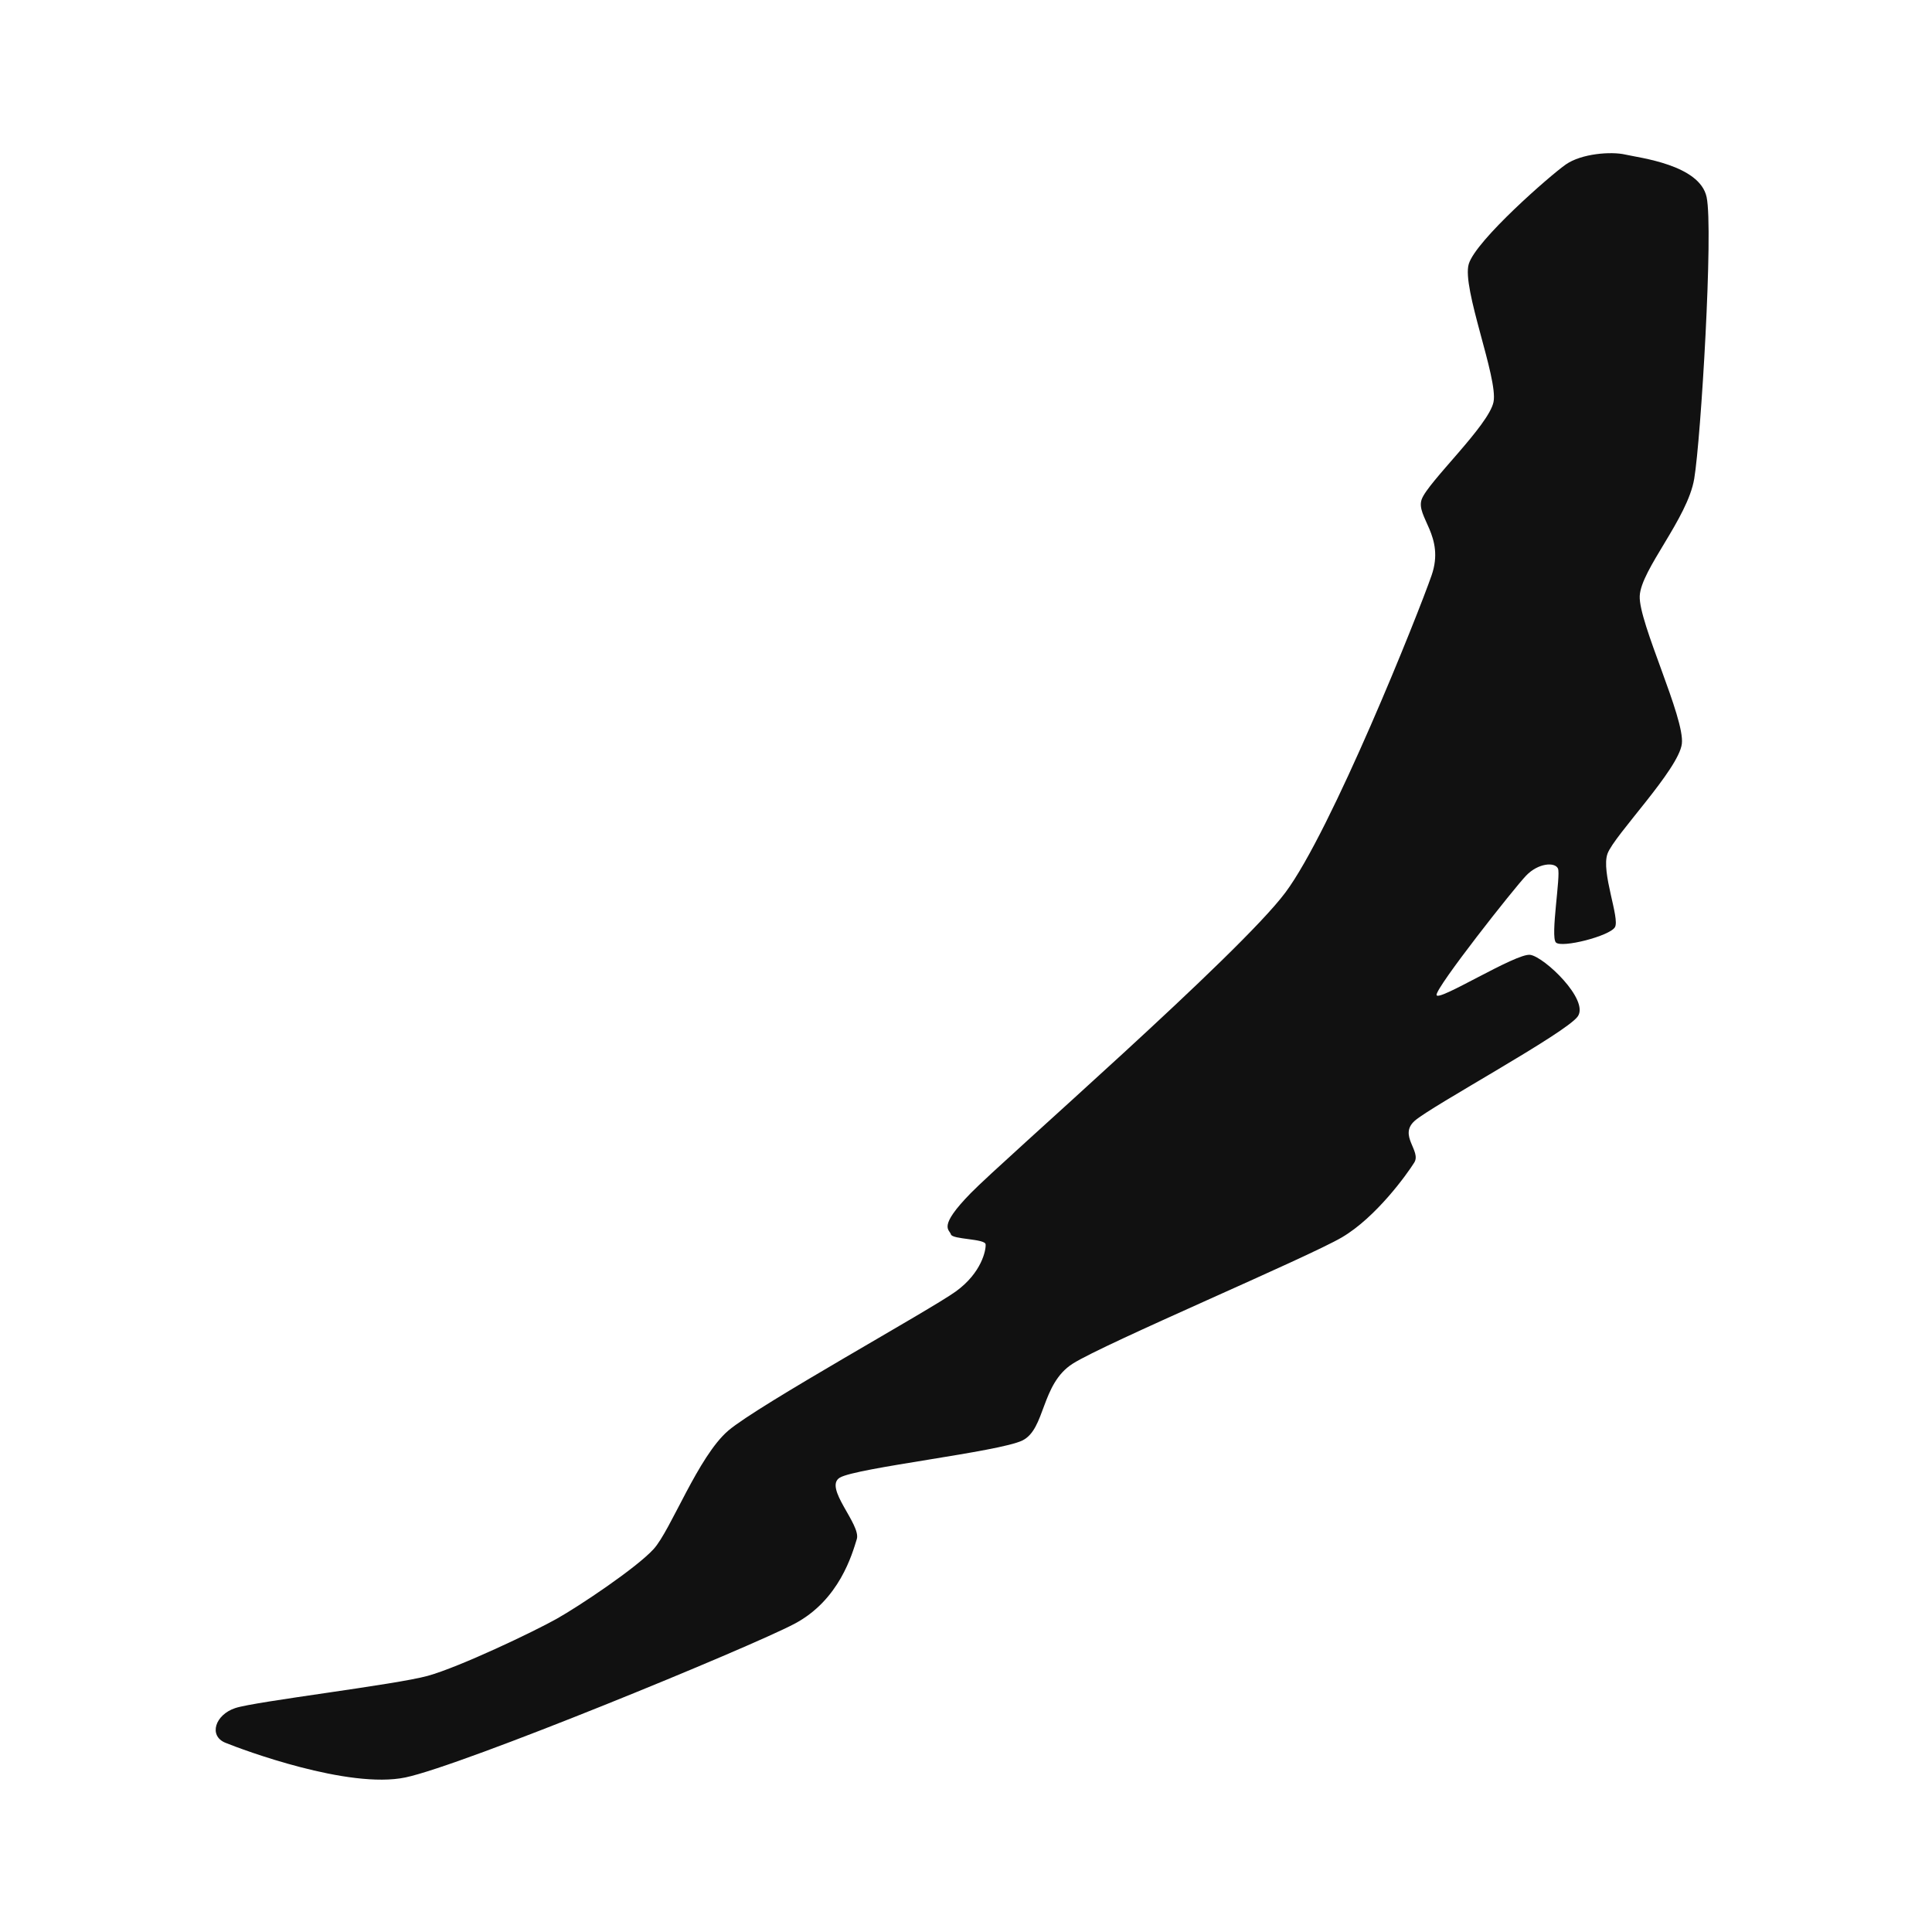
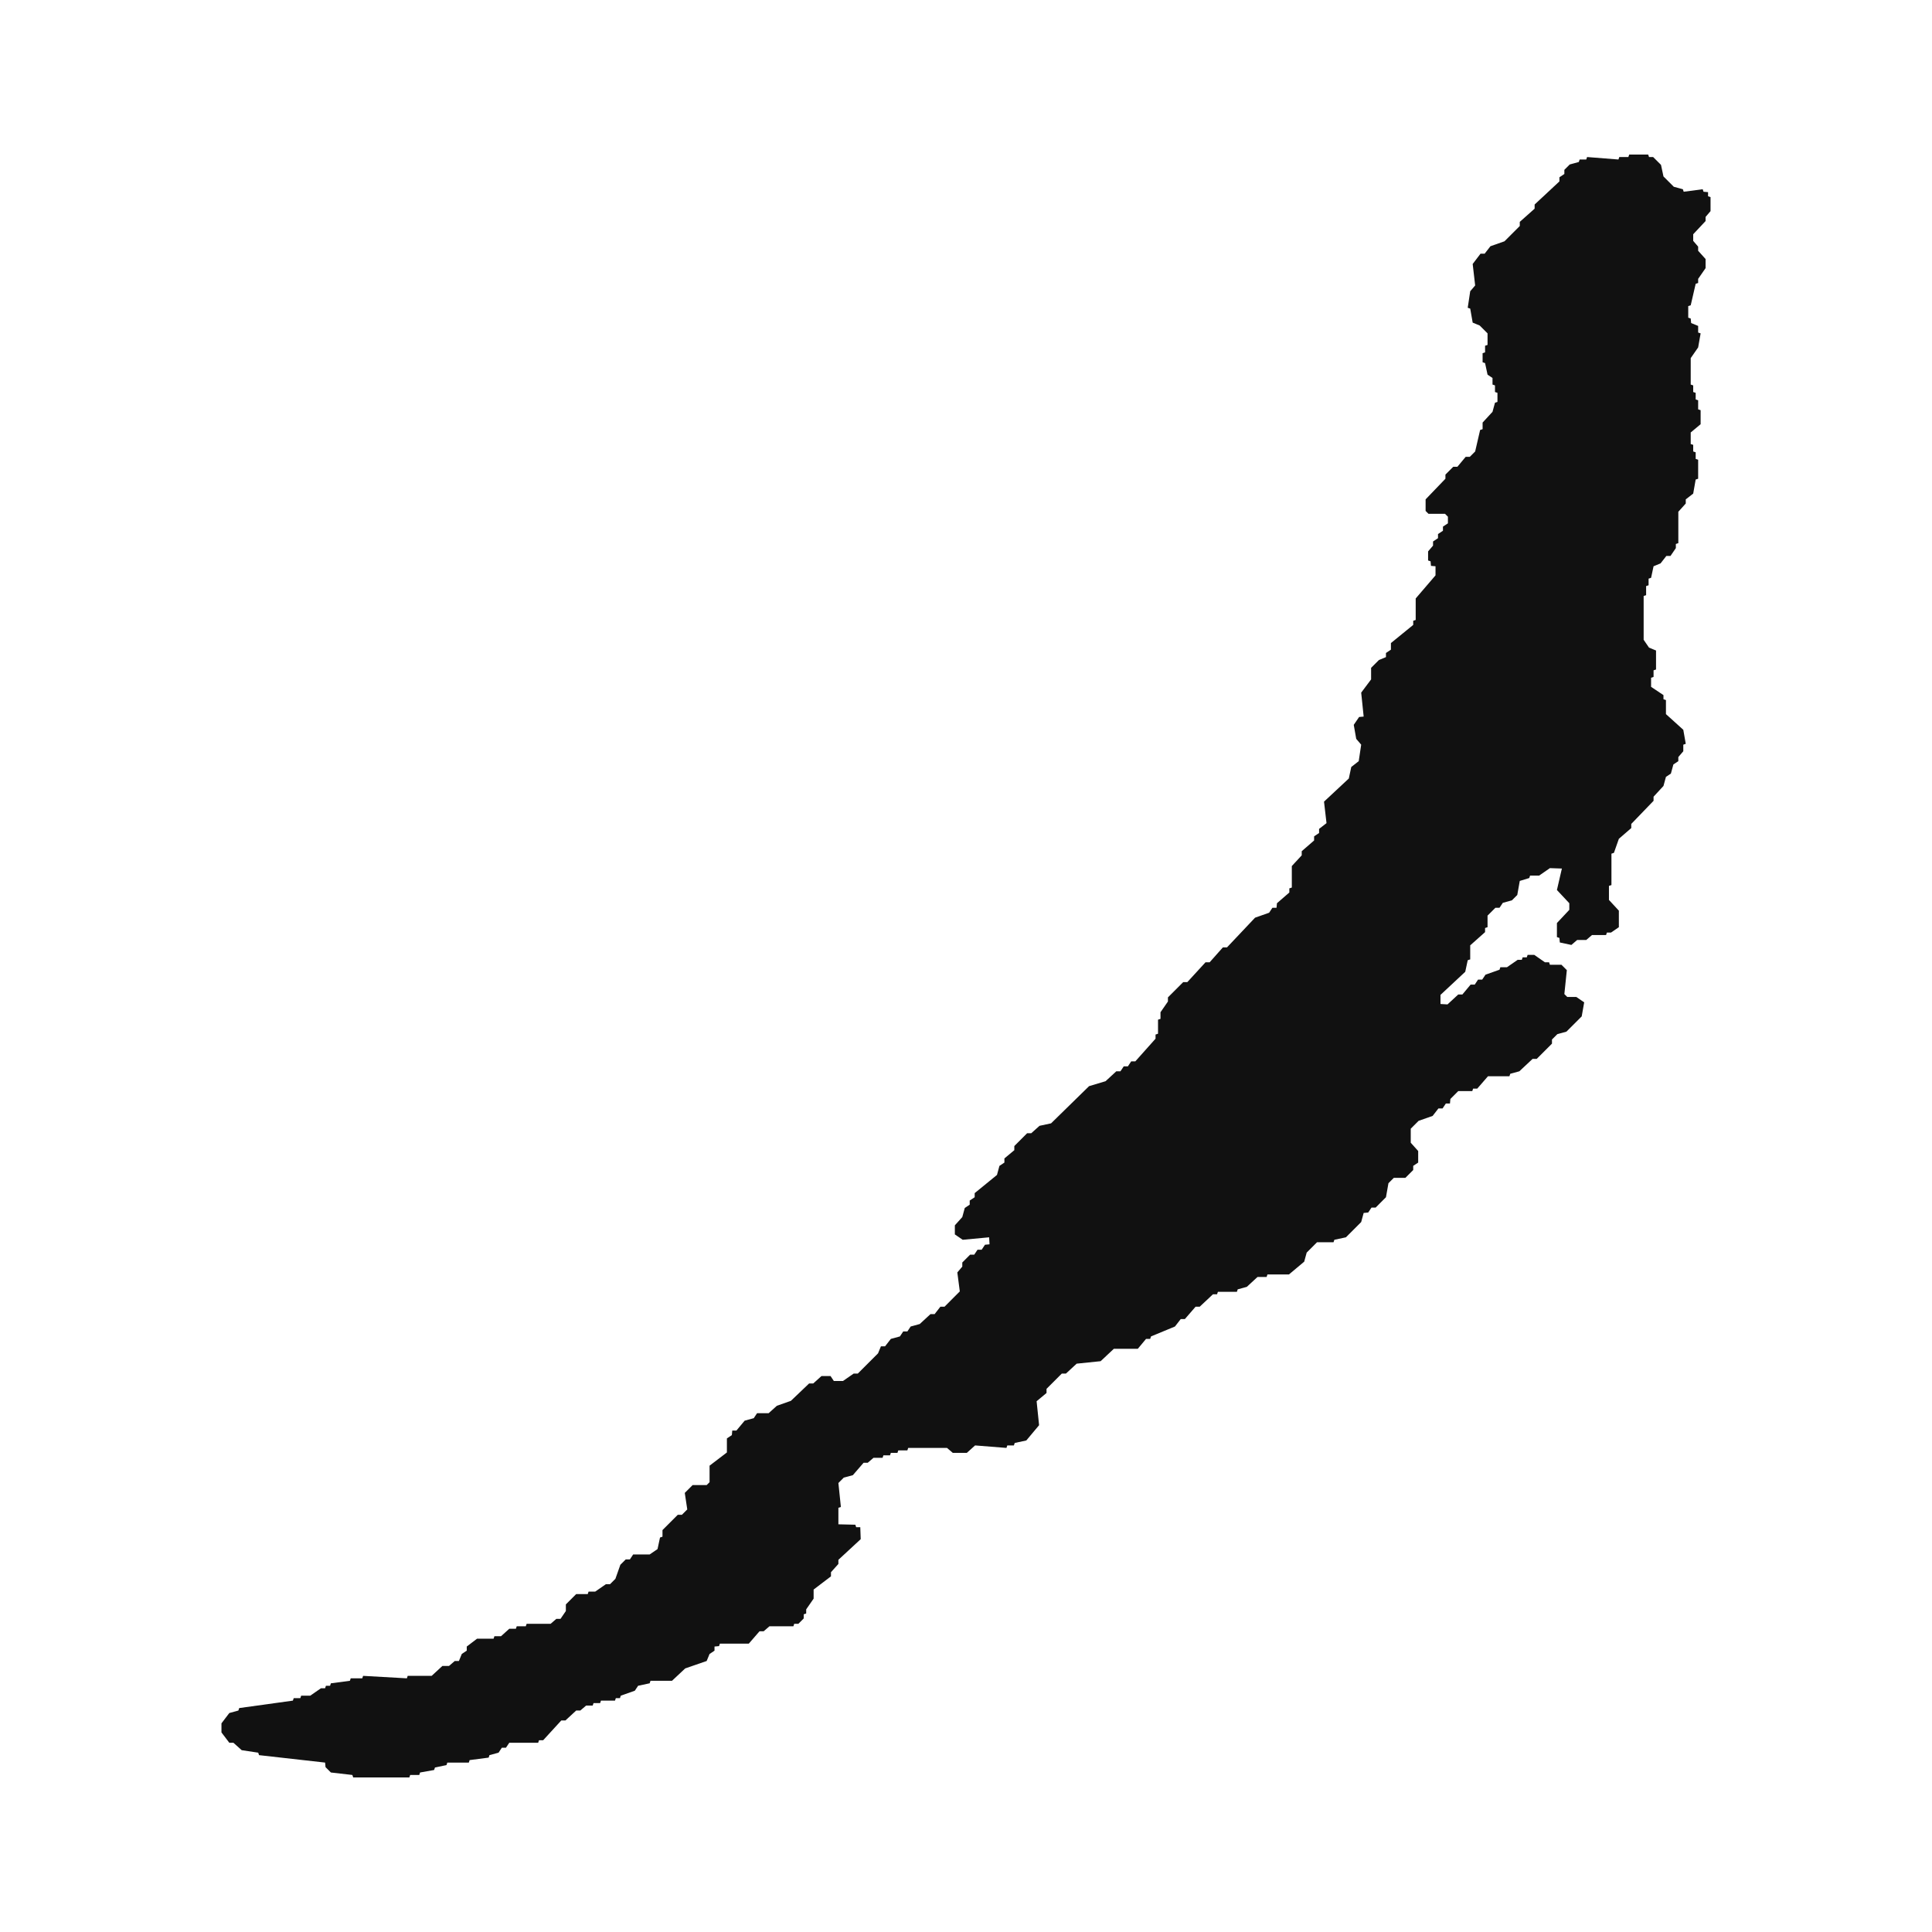
<svg xmlns="http://www.w3.org/2000/svg" viewBox="0 0 1000 1000">
  <rect width="1000" height="1000" fill="#FFFFFF" />
-   <path fill="#111111" d="M841.24,80.00 C833.95,78.31 818.56,79.47 810.46,85.13 C802.36,90.79 763.97,124.35 760.23,136.64 C756.49,148.93 775.49,195.85 773.05,208.03 C770.62,220.21 739.07,249.50 735.86,258.47 C732.66,267.45 748.05,277.45 740.99,297.80 C733.94,318.15 689.18,429.98 665.33,461.95 C641.47,493.93 519.77,599.86 502.46,617.56 C485.15,635.25 491.43,636.28 492.20,638.93 C492.97,641.58 509.90,641.11 510.15,644.06 C510.41,647.01 508.08,658.79 494.76,668.43 C481.45,678.07 392.64,727.12 376.99,740.46 C361.35,753.80 347.20,792.05 338.31,801.80 C329.41,811.55 299.77,831.36 288.08,837.92 C276.38,844.49 238.02,862.80 221.39,867.42 C204.76,872.04 132.26,880.63 121.79,884.09 C111.31,887.55 107.85,898.45 116.66,902.05 C125.46,905.64 180.39,926.16 209.85,920.00 C239.30,913.84 387.83,852.82 411.19,840.49 C434.55,828.16 441.11,804.24 443.47,796.67 C445.82,789.11 426.13,769.93 434.70,764.82 C443.27,759.72 517.12,751.49 529.18,745.59 C541.23,739.69 538.71,716.35 555.25,705.83 C571.80,695.32 676.93,650.84 694.61,640.43 C712.29,630.02 728.25,607.77 732.02,601.74 C735.78,595.71 723.76,587.72 732.23,580.15 C740.69,572.59 810.67,534.67 816.66,526.08 C822.64,517.48 799.39,495.34 792.08,494.23 C784.77,493.12 743.77,519.07 743.56,514.96 C743.34,510.86 783.65,459.73 789.94,453.19 C796.22,446.65 804.86,446.09 806.40,449.56 C807.94,453.02 802.38,484.78 805.33,487.82 C808.28,490.85 833.22,484.50 835.89,479.91 C838.56,475.31 828.58,451.35 832.05,441.86 C835.51,432.37 868.85,398.35 870.52,385.01 C872.19,371.67 848.08,322.21 848.72,308.49 C849.36,294.77 873.47,268.43 876.93,247.79 C880.39,227.14 886.91,118.79 883.34,102.02 C879.77,85.24 848.53,81.69 841.24,80.00 Z" />
+   <path fill="#111111" d="M843.27,80.00 L842.84,81.28 L838.14,81.28 L837.71,82.56 L821.47,81.28 L821.04,82.56 L817.62,82.56 L817.19,83.85 L812.49,85.13 L809.71,87.91 L809.71,90.05 L807.15,91.76 L807.15,93.89 L794.32,105.86 L794.32,108.00 L786.63,114.84 L786.63,116.98 L778.72,124.89 L771.45,127.45 L768.46,131.30 L766.32,131.30 L762.26,136.64 L763.54,147.76 L760.98,150.75 L759.69,159.30 L760.98,159.73 L762.26,166.99 L765.89,168.49 L769.95,172.55 L769.95,178.53 L768.67,178.96 L768.67,182.38 L767.39,182.81 L767.39,187.51 L768.67,187.94 L769.95,193.92 L772.52,195.63 L772.52,199.05 L773.80,199.48 L773.80,202.90 L775.08,203.33 L775.08,208.03 L773.80,208.46 L772.52,213.16 L767.39,218.72 L767.39,222.14 L766.11,222.56 L763.54,233.68 L760.76,236.46 L758.63,236.46 L754.35,241.59 L752.21,241.59 L748.15,245.65 L748.15,247.79 L737.89,258.47 L737.89,264.46 L739.39,265.95 L747.94,265.95 L749.44,267.45 L749.44,270.87 L746.87,272.58 L746.87,274.72 L744.31,276.43 L744.31,278.56 L741.74,280.27 L741.74,282.41 L739.18,285.40 L739.18,290.11 L740.46,290.53 L740.67,292.89 L743.02,293.10 L743.02,297.80 L732.76,309.77 L732.76,320.89 L731.48,321.31 L731.48,323.45 L719.94,332.85 L719.94,336.27 L717.37,337.98 L717.37,340.12 L713.74,341.62 L709.68,345.68 L709.68,351.66 L704.55,358.50 L705.83,370.90 L703.48,371.11 L700.70,375.18 L701.98,382.44 L704.55,385.44 L703.27,393.98 L699.42,396.98 L698.14,402.96 L685.31,414.93 L686.60,426.05 L682.75,429.04 L682.75,431.18 L680.18,432.89 L680.18,435.02 L673.77,440.58 L673.77,442.72 L668.64,448.27 L668.64,459.39 L667.36,459.82 L667.36,461.95 L660.95,467.51 L660.73,469.86 L658.60,469.86 L656.89,472.43 L649.62,474.99 L635.08,490.38 L632.95,490.38 L626.11,498.08 L623.97,498.08 L614.56,508.34 L612.43,508.34 L604.52,516.24 L604.52,518.38 L600.67,523.94 L600.67,527.36 L599.39,527.79 L599.39,535.05 L598.11,535.48 L598.11,537.62 L587.63,549.37 L585.50,549.37 L583.79,551.94 L581.65,551.94 L579.94,554.50 L577.80,554.50 L572.24,559.63 L563.69,562.20 L544.03,581.44 L538.05,582.72 L533.77,586.56 L531.63,586.56 L525.01,593.19 L525.01,595.33 L519.88,599.60 L519.88,601.74 L517.31,603.45 L516.03,608.15 L504.49,617.56 L504.49,619.69 L501.92,621.40 L501.92,623.54 L499.36,625.25 L498.08,629.95 L494.23,634.23 L494.23,638.93 L498.29,641.71 L511.97,640.43 L512.18,644.06 L509.83,644.27 L508.12,646.84 L505.98,646.84 L504.27,649.40 L502.14,649.40 L498.08,653.47 L498.08,655.60 L495.51,658.60 L496.79,668.43 L488.89,676.34 L486.75,676.34 L483.76,680.18 L481.62,680.18 L476.06,685.31 L471.36,686.60 L469.65,689.16 L467.51,689.16 L465.80,691.73 L461.10,693.01 L458.11,696.85 L455.97,696.85 L454.47,700.49 L444.00,710.96 L441.86,710.96 L436.31,714.81 L431.60,714.81 L429.89,712.24 L425.19,712.24 L420.92,716.09 L418.78,716.09 L409.37,725.07 L402.11,727.63 L397.83,731.48 L391.85,731.48 L390.14,734.05 L385.44,735.33 L381.16,740.46 L379.02,740.46 L378.81,742.81 L376.24,744.52 L376.24,751.79 L367.27,758.63 L367.27,767.18 L365.77,768.67 L358.50,768.67 L354.44,772.73 L355.73,781.28 L352.95,784.06 L350.81,784.06 L342.90,791.97 L342.90,795.39 L341.62,795.82 L340.34,801.80 L336.27,804.58 L327.73,804.58 L326.02,807.15 L323.88,807.15 L321.10,809.92 L318.53,817.19 L315.76,819.97 L313.62,819.97 L308.06,823.82 L304.64,823.82 L304.21,825.10 L298.23,825.10 L292.89,830.44 L292.89,833.86 L290.11,837.92 L287.97,837.92 L284.98,840.49 L272.58,840.49 L272.15,841.77 L267.45,841.77 L267.02,843.05 L263.60,843.05 L259.33,846.90 L255.91,846.90 L255.48,848.18 L246.93,848.18 L241.59,852.24 L241.59,854.38 L239.02,856.09 L237.53,859.73 L235.39,859.73 L232.40,862.29 L228.98,862.29 L223.42,867.42 L211.02,867.42 L210.60,868.70 L187.94,867.42 L187.51,868.70 L181.53,868.70 L181.10,869.98 L171.27,871.27 L170.84,872.55 L168.70,872.55 L168.27,873.83 L166.14,873.83 L160.58,877.68 L155.88,877.68 L155.45,878.96 L152.03,878.96 L151.60,880.24 L123.82,884.09 L123.39,885.37 L118.69,886.66 L114.63,892.00 L114.63,896.70 L118.69,902.05 L120.82,902.05 L125.10,905.89 L133.65,907.18 L134.08,908.46 L168.27,912.31 L168.49,914.66 L171.27,917.44 L182.38,918.72 L182.81,920.00 L211.88,920.00 L212.31,918.72 L217.01,918.72 L217.44,917.44 L224.70,916.15 L225.13,914.87 L231.11,913.59 L231.54,912.31 L242.66,912.31 L243.08,911.02 L252.92,909.74 L253.34,908.46 L258.05,907.18 L259.76,904.61 L261.89,904.61 L263.60,902.05 L278.56,902.05 L278.99,900.76 L281.13,900.76 L290.53,890.50 L292.67,890.50 L298.23,885.37 L300.37,885.37 L303.36,882.81 L306.78,882.81 L307.21,881.53 L310.63,881.53 L311.05,880.24 L318.32,880.24 L318.75,878.96 L320.89,878.96 L321.31,877.68 L328.58,875.11 L330.29,872.55 L336.27,871.27 L336.70,869.98 L347.82,869.98 L354.66,863.57 L365.77,859.73 L367.27,856.09 L369.83,854.38 L369.83,852.24 L372.18,852.03 L372.61,850.75 L387.57,850.75 L393.13,844.34 L395.27,844.34 L398.26,841.77 L410.66,841.77 L411.08,840.49 L413.22,840.49 L416.00,837.71 L416.00,835.57 L417.28,835.15 L417.28,833.01 L421.13,827.45 L421.13,822.75 L430.11,815.91 L430.11,813.77 L433.95,809.50 L433.95,807.36 L445.50,796.67 L445.28,790.47 L443.15,790.47 L442.72,789.19 L433.95,788.98 L433.95,780.43 L435.24,780.00 L433.95,767.60 L436.73,764.82 L441.44,763.54 L446.99,757.13 L449.13,757.13 L452.12,754.56 L456.82,754.56 L457.25,753.28 L460.67,753.28 L461.10,752.00 L464.52,752.00 L464.95,750.72 L469.65,750.72 L470.08,749.44 L490.17,749.44 L493.16,752.00 L500.43,752.00 L504.70,748.15 L520.95,749.44 L521.37,748.15 L524.79,748.15 L525.22,746.87 L531.21,745.59 L537.83,737.68 L536.55,725.28 L541.68,721.01 L541.68,718.87 L549.59,710.96 L551.73,710.96 L557.28,705.83 L569.68,704.55 L576.52,698.14 L588.92,698.14 L593.19,693.01 L595.33,693.01 L595.76,691.73 L608.15,686.60 L611.15,682.75 L613.28,682.75 L618.84,676.34 L620.98,676.34 L627.82,669.92 L629.95,669.92 L630.38,668.64 L640.21,668.64 L640.64,667.36 L645.34,666.08 L650.90,660.95 L655.60,660.95 L656.03,659.66 L667.15,659.66 L675.05,653.04 L676.34,648.34 L681.68,642.99 L690.23,642.99 L690.66,641.71 L696.64,640.43 L704.55,632.52 L705.83,627.82 L708.18,627.60 L709.89,625.04 L712.03,625.04 L717.37,619.69 L718.66,612.43 L721.44,609.65 L727.42,609.65 L731.48,605.59 L731.48,603.45 L734.05,601.74 L734.05,595.76 L730.20,591.48 L730.20,584.21 L734.26,580.15 L741.53,577.59 L744.52,573.74 L746.66,573.74 L748.37,571.18 L750.50,571.18 L750.72,568.82 L754.78,564.76 L762.05,564.76 L762.47,563.48 L764.61,563.48 L770.17,557.07 L781.28,557.07 L781.71,555.79 L786.41,554.50 L793.25,548.09 L795.39,548.09 L803.30,540.18 L803.30,538.05 L806.08,535.27 L810.78,533.98 L818.69,526.08 L819.97,518.81 L815.91,516.03 L811.21,516.03 L809.71,514.53 L810.99,502.14 L808.21,499.36 L802.23,499.36 L801.80,498.08 L799.66,498.08 L794.11,494.23 L790.69,494.23 L790.26,495.51 L788.12,495.51 L787.69,496.79 L785.56,496.79 L780.00,500.64 L776.58,500.64 L776.15,501.92 L768.89,504.49 L767.18,507.05 L765.04,507.05 L763.33,509.62 L761.19,509.62 L756.92,514.75 L754.78,514.75 L749.22,519.88 L745.59,519.66 L745.59,514.96 L758.41,502.99 L759.69,497.01 L760.98,496.58 L760.98,489.31 L768.67,482.47 L768.67,480.34 L769.95,479.91 L769.95,473.92 L774.02,469.86 L776.15,469.86 L777.86,467.30 L782.56,466.02 L785.34,463.24 L786.63,455.97 L791.54,454.47 L791.97,453.19 L796.67,453.19 L802.23,449.34 L808.43,449.56 L805.86,460.67 L812.27,467.51 L812.27,470.93 L805.86,477.77 L805.86,485.04 L807.15,485.47 L807.36,487.82 L813.34,489.10 L816.34,486.53 L821.04,486.53 L824.03,483.97 L831.30,483.97 L831.73,482.69 L833.86,482.69 L837.92,479.91 L837.92,471.36 L832.79,465.80 L832.79,458.53 L834.08,458.11 L834.08,441.86 L835.36,441.44 L837.92,434.17 L844.34,428.61 L844.34,426.47 L855.88,414.50 L855.88,412.37 L861.01,406.81 L862.29,402.11 L864.85,400.40 L866.14,395.69 L868.70,393.98 L868.70,391.85 L871.27,388.85 L871.27,385.44 L872.55,385.01 L871.27,377.74 L862.29,369.62 L862.29,362.35 L861.01,361.92 L861.01,359.79 L854.60,355.51 L854.60,350.81 L855.88,350.38 L855.88,346.96 L857.16,346.53 L857.16,336.70 L853.53,335.21 L850.75,331.15 L850.75,308.49 L852.03,308.06 L852.03,303.36 L853.31,302.93 L853.31,299.51 L854.60,299.08 L855.88,293.10 L859.51,291.60 L862.50,287.76 L864.64,287.76 L867.42,283.69 L867.42,281.56 L868.70,281.13 L868.70,264.89 L872.55,260.61 L872.55,258.47 L876.40,255.48 L877.68,248.21 L878.96,247.79 L878.96,237.95 L877.68,237.53 L877.68,234.11 L876.40,233.68 L876.40,230.26 L875.11,229.83 L875.11,223.85 L880.24,219.57 L880.24,212.31 L878.96,211.88 L878.96,207.18 L877.68,206.75 L877.68,203.33 L876.40,202.90 L876.40,199.48 L875.11,199.05 L875.11,185.37 L878.96,179.82 L880.24,172.55 L878.96,172.12 L878.96,168.70 L875.33,167.21 L875.11,164.85 L873.83,164.43 L873.83,158.44 L875.11,158.02 L877.68,146.90 L878.96,146.47 L878.96,144.34 L882.81,138.78 L882.81,134.08 L878.96,129.80 L878.96,127.66 L876.40,124.67 L876.40,121.25 L882.81,114.41 L882.81,112.27 L885.37,109.28 L885.37,102.02 L884.09,101.59 L884.09,99.45 L881.74,99.24 L881.31,97.95 L871.48,99.24 L871.05,97.95 L866.35,96.67 L861.01,91.33 L859.73,85.34 L855.66,81.28 L853.53,81.28 L853.10,80.00 L843.27,80.00 Z" />
</svg>
